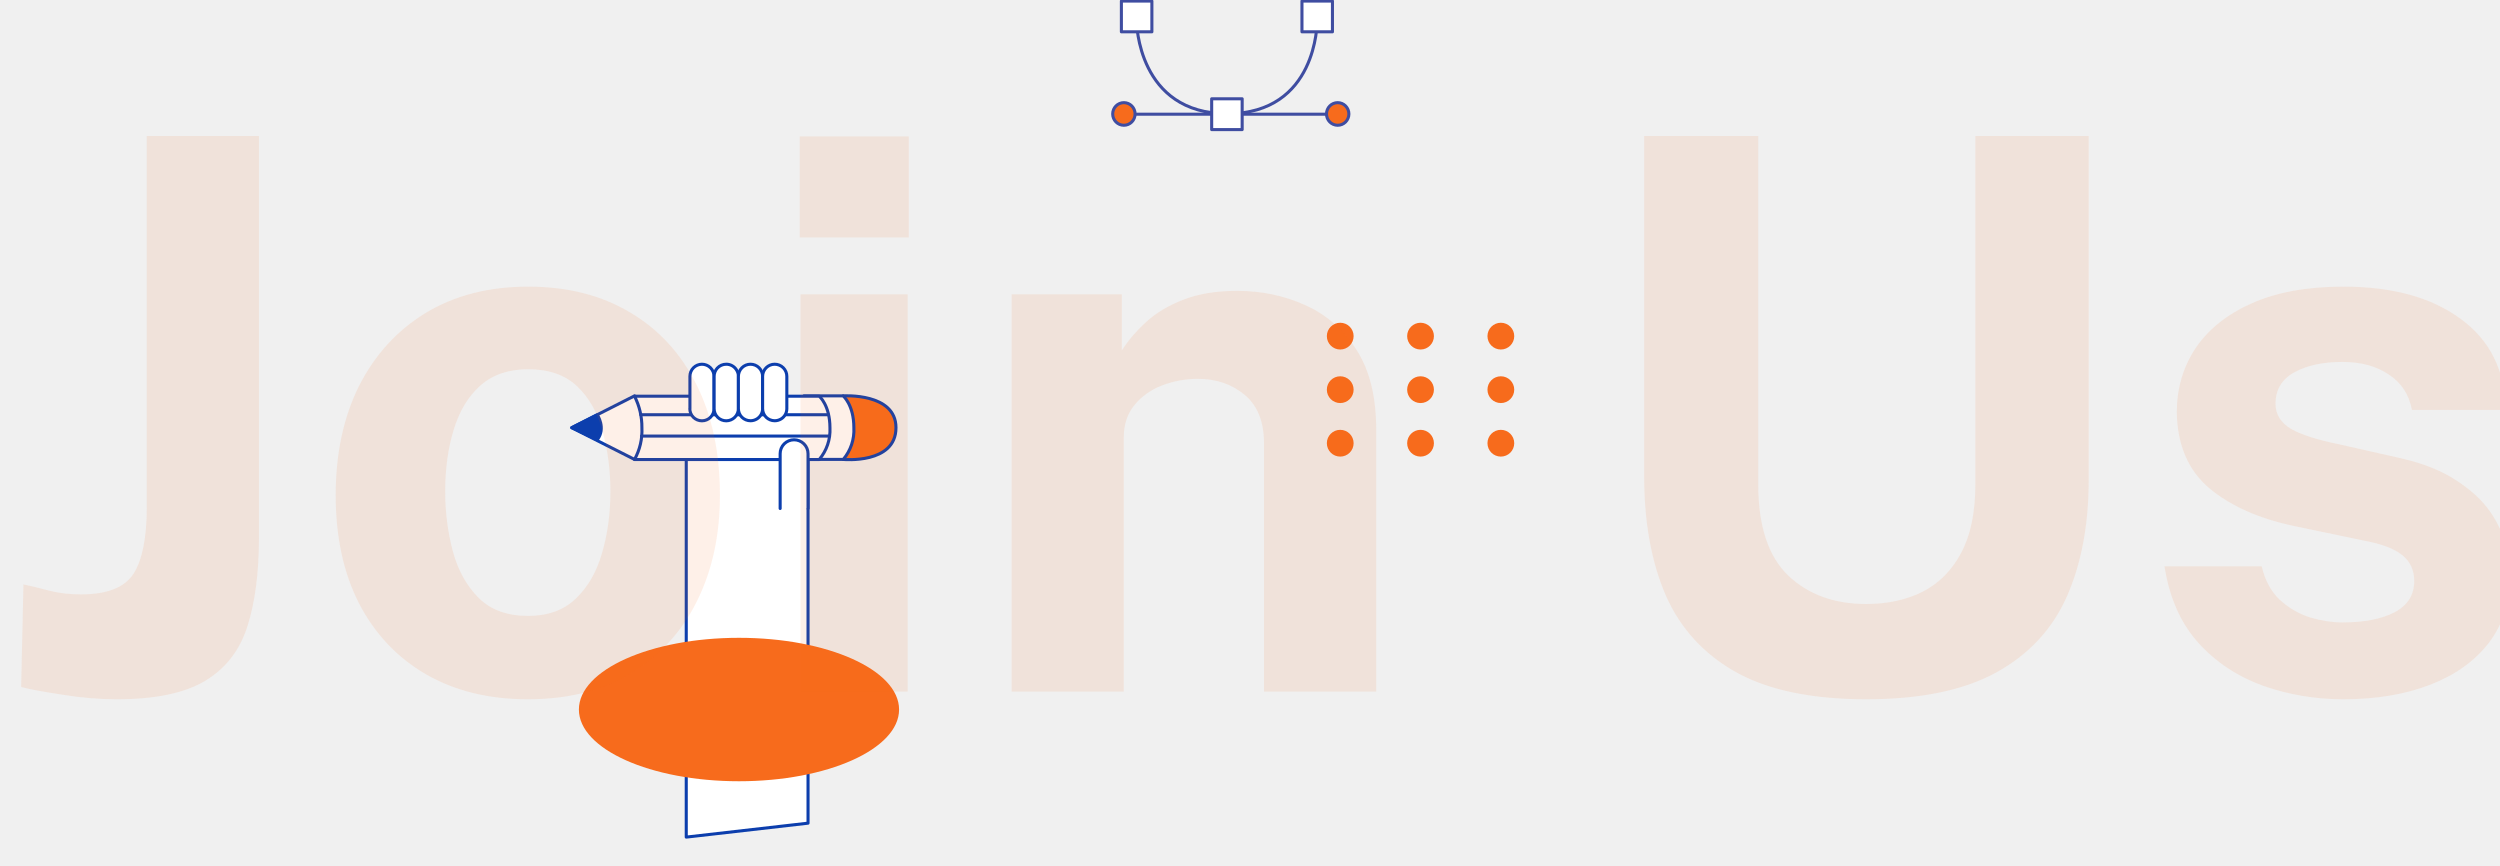
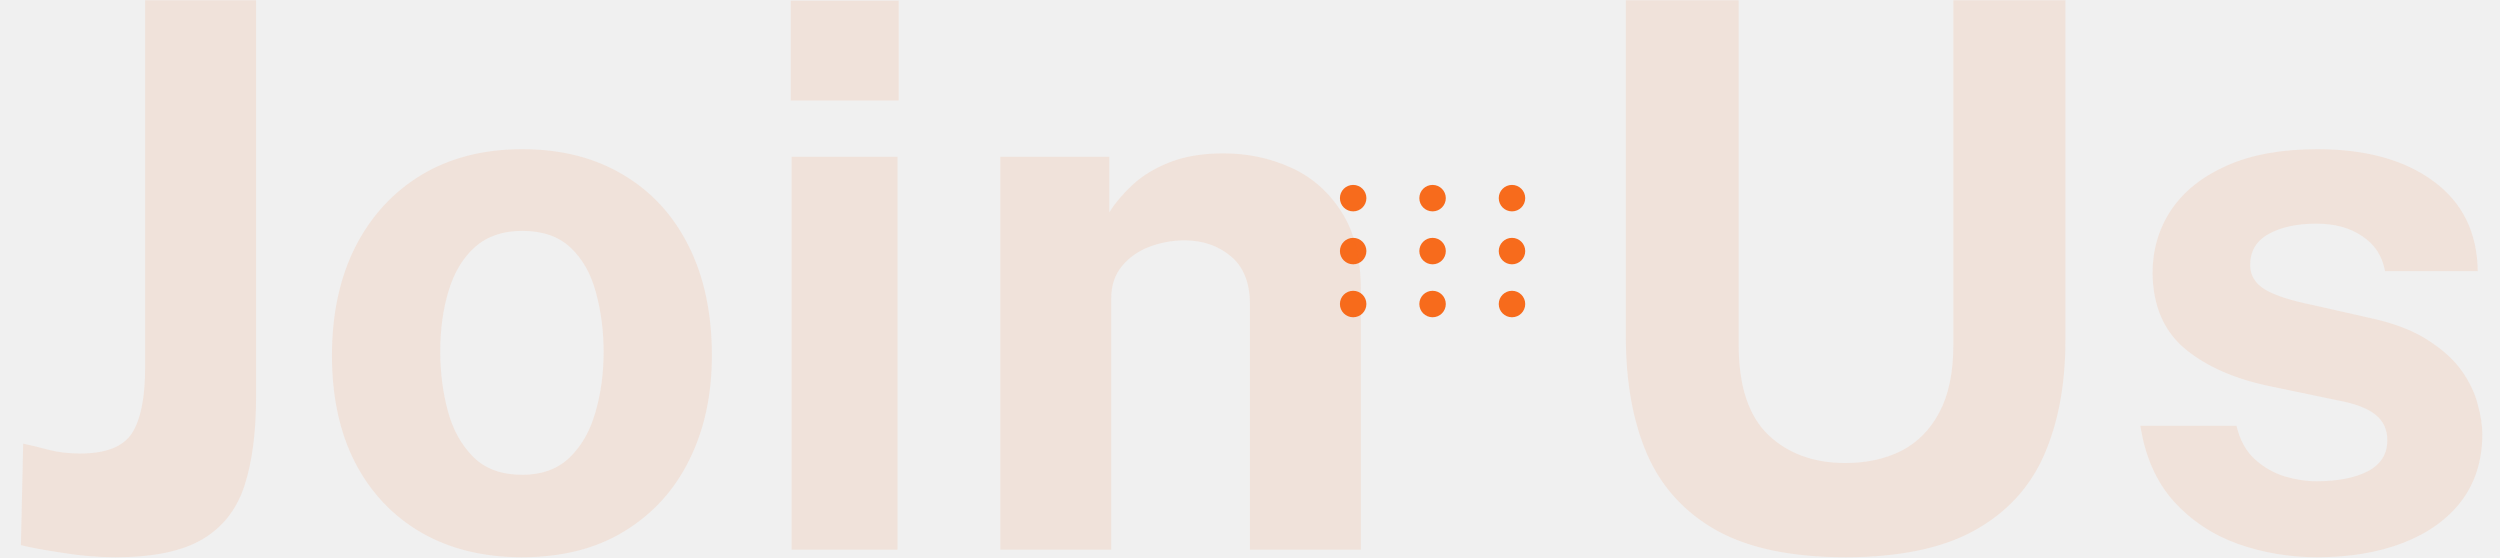
- <svg xmlns="http://www.w3.org/2000/svg" width="976" height="338" viewBox="0 0 976 338" fill="none">
-   <g clip-path="url(#clip0_23_9)">
-     <path d="M315.456 321.365V171.693L267.912 162.992V326.808L315.456 321.365Z" fill="white" stroke="#0C3EAD" stroke-width="1.2" stroke-linecap="round" stroke-linejoin="round" />
-     <path d="M329.208 154.549C329.208 154.549 349.786 153.238 349.786 166.965C349.786 181.328 329.208 179.362 329.208 179.362L327.019 165.455L329.208 154.549Z" fill="#F76B1C" stroke="#0C3EAD" stroke-width="1.2" stroke-linecap="round" stroke-linejoin="round" />
-     <path d="M247.712 154.549L223.194 166.965L247.712 179.362C247.712 179.362 255.156 175.507 255.156 167.859C255.156 160.211 247.712 154.549 247.712 154.549Z" fill="white" stroke="#0C3EAD" stroke-width="1.2" stroke-linecap="round" stroke-linejoin="round" />
-     <path d="M233.165 161.919C233.165 161.919 236.707 167.144 233.165 171.693L223.214 166.965L233.165 161.919Z" fill="#0C3EAD" stroke="#0C3EAD" stroke-width="1.2" stroke-linecap="round" stroke-linejoin="round" />
-     <path d="M329.208 179.362H313.844C315.943 175.578 316.942 171.285 316.73 166.965C316.788 162.654 315.798 158.394 313.844 154.549H329.168C329.168 154.549 333.348 158.045 333.348 166.965C333.6 171.473 332.12 175.907 329.208 179.362Z" fill="white" stroke="#0C3EAD" stroke-width="1.2" stroke-linecap="round" stroke-linejoin="round" />
-     <path d="M319.815 179.401H247.712C249.809 175.609 250.808 171.311 250.598 166.985C250.642 162.707 249.652 158.483 247.712 154.668H319.815C319.815 154.668 324.014 158.144 324.014 167.064C324.232 171.559 322.731 175.97 319.815 179.401Z" fill="white" stroke="#0C3EAD" stroke-width="1.2" stroke-linecap="round" stroke-linejoin="round" />
-     <path d="M250.16 161.919H323.337" stroke="#0C3EAD" stroke-width="1.2" stroke-linecap="round" stroke-linejoin="round" />
-     <path d="M250.439 170.243H323.337" stroke="#0C3EAD" stroke-width="1.2" stroke-linecap="round" stroke-linejoin="round" />
-     <path d="M269.345 159.555V146.92C269.345 145.673 269.839 144.476 270.718 143.591C271.598 142.705 272.793 142.202 274.042 142.192C275.295 142.197 276.494 142.698 277.378 143.584C278.262 144.47 278.758 145.67 278.758 146.92V159.555C278.761 160.175 278.641 160.789 278.405 161.363C278.169 161.936 277.822 162.458 277.384 162.897C276.946 163.336 276.425 163.685 275.851 163.923C275.278 164.161 274.663 164.283 274.042 164.283C273.419 164.286 272.802 164.165 272.226 163.929C271.65 163.692 271.127 163.344 270.687 162.904C270.246 162.465 269.898 161.942 269.661 161.367C269.423 160.793 269.303 160.177 269.305 159.555H269.345Z" fill="white" stroke="#0C3EAD" stroke-width="1.2" stroke-linecap="round" stroke-linejoin="round" />
-     <path d="M278.798 159.555V146.92C278.794 145.747 279.227 144.614 280.012 143.742C280.454 143.252 280.995 142.861 281.598 142.594C282.202 142.327 282.855 142.19 283.515 142.192C284.308 142.185 285.09 142.38 285.787 142.759C286.483 143.138 287.071 143.688 287.495 144.357C288.007 145.114 288.277 146.007 288.271 146.92V159.555C288.266 160.807 287.765 162.007 286.878 162.893C285.991 163.778 284.789 164.278 283.535 164.283C282.912 164.286 282.295 164.165 281.719 163.929C281.143 163.692 280.62 163.344 280.18 162.904C279.739 162.465 279.391 161.942 279.153 161.367C278.916 160.793 278.796 160.177 278.798 159.555Z" fill="white" stroke="#0C3EAD" stroke-width="1.2" stroke-linecap="round" stroke-linejoin="round" />
-     <path d="M288.271 159.555V146.92C288.269 146.3 288.389 145.686 288.625 145.112C288.86 144.539 289.207 144.017 289.646 143.578C290.084 143.139 290.605 142.79 291.178 142.552C291.752 142.314 292.367 142.192 292.988 142.192C294.244 142.192 295.449 142.69 296.337 143.577C297.225 144.464 297.724 145.666 297.724 146.92V159.555C297.724 160.348 297.523 161.127 297.141 161.822C296.758 162.517 296.206 163.103 295.535 163.528C294.771 164.005 293.889 164.26 292.988 164.263C291.737 164.257 290.538 163.765 289.644 162.893C288.763 162.005 288.269 160.805 288.271 159.555Z" fill="white" stroke="#0C3EAD" stroke-width="1.2" stroke-linecap="round" stroke-linejoin="round" />
-     <path d="M297.724 159.555V146.92C297.722 146.3 297.842 145.686 298.078 145.112C298.313 144.539 298.66 144.017 299.099 143.578C299.537 143.139 300.058 142.79 300.631 142.552C301.205 142.314 301.82 142.192 302.441 142.192C303.697 142.192 304.902 142.69 305.79 143.577C306.678 144.464 307.177 145.666 307.177 146.92V159.555C307.177 160.348 306.976 161.127 306.594 161.822C306.211 162.517 305.659 163.103 304.988 163.528C304.224 164.005 303.342 164.26 302.441 164.263C301.19 164.257 299.991 163.765 299.097 162.893C298.216 162.005 297.722 160.805 297.724 159.555Z" fill="white" stroke="#0C3EAD" stroke-width="1.2" stroke-linecap="round" stroke-linejoin="round" />
-     <path d="M315.456 198.512V177.137C315.456 175.693 314.882 174.308 313.859 173.287C312.837 172.267 311.45 171.693 310.003 171.693C309.287 171.691 308.578 171.83 307.917 172.103C307.255 172.375 306.654 172.777 306.149 173.283C305.643 173.789 305.244 174.39 304.973 175.052C304.702 175.713 304.565 176.422 304.57 177.137V198.512" fill="white" />
-     <path d="M315.456 198.512V177.137C315.456 175.693 314.882 174.308 313.859 173.287C312.837 172.267 311.45 171.693 310.003 171.693C309.287 171.691 308.578 171.83 307.917 172.103C307.255 172.375 306.654 172.777 306.149 173.283C305.643 173.789 305.244 174.39 304.973 175.052C304.702 175.713 304.565 176.422 304.57 177.137V198.512" stroke="#0C3EAD" stroke-width="1.2" stroke-linecap="round" stroke-linejoin="round" />
-     <ellipse cx="288.5" cy="277" rx="62.5" ry="28" fill="#F76B1C" />
-   </g>
-   <g clip-path="url(#clip1_23_9)">
-     <path d="M437.79 44.583H520.188" stroke="#3F4DA1" stroke-width="1.2" stroke-linecap="round" stroke-linejoin="round" />
-     <path d="M443.742 8.624C443.742 8.624 444.09 44.395 479.175 44.395C514.259 44.395 514.189 8.624 514.189 8.624" stroke="#3F4DA1" stroke-width="1.2" stroke-linecap="round" stroke-linejoin="round" />
-     <path d="M484.941 38.574H473.037V50.592H484.941V38.574Z" fill="white" stroke="#3F4DA1" stroke-width="1.2" stroke-linecap="round" stroke-linejoin="round" />
-     <path d="M449.694 0.408H437.79V12.426H449.694V0.408Z" fill="white" stroke="#3F4DA1" stroke-width="1.2" stroke-linecap="round" stroke-linejoin="round" />
-     <path d="M520.188 0.408H508.284V12.426H520.188V0.408Z" fill="white" stroke="#3F4DA1" stroke-width="1.2" stroke-linecap="round" stroke-linejoin="round" />
-     <path d="M438.766 48.902C441.18 48.902 443.137 46.926 443.137 44.489C443.137 42.052 441.18 40.076 438.766 40.076C436.352 40.076 434.395 42.052 434.395 44.489C434.395 46.926 436.352 48.902 438.766 48.902Z" fill="#F76B1C" stroke="#3F4DA1" stroke-width="1.2" stroke-linecap="round" stroke-linejoin="round" />
-     <path d="M522.234 48.902C524.648 48.902 526.605 46.926 526.605 44.489C526.605 42.052 524.648 40.076 522.234 40.076C519.82 40.076 517.863 42.052 517.863 44.489C517.863 46.926 519.82 48.902 522.234 48.902Z" fill="#F76B1C" stroke="#3F4DA1" stroke-width="1.2" stroke-linecap="round" stroke-linejoin="round" />
-   </g>
-   <circle cx="523.226" cy="131.226" r="5.226" fill="#F76B1C" />
-   <circle cx="523.226" cy="152.128" r="5.226" fill="#F76B1C" />
-   <circle cx="523.226" cy="173.03" r="5.226" fill="#F76B1C" />
-   <circle cx="554.579" cy="131.226" r="5.226" fill="#F76B1C" />
-   <circle cx="554.579" cy="152.128" r="5.226" fill="#F76B1C" />
-   <circle cx="554.579" cy="173.03" r="5.226" fill="#F76B1C" />
-   <circle cx="585.932" cy="131.226" r="5.226" fill="#F76B1C" />
-   <circle cx="585.932" cy="152.128" r="5.226" fill="#F76B1C" />
-   <circle cx="585.932" cy="173.03" r="5.226" fill="#F76B1C" />
-   <path d="M101.1 209.7C101.1 223.5 99.6 235.1 96.6 244.5C93.6 253.9 88.1 261 80.1 265.8C72.1 270.6 60.6 273 45.6 273C38.7 273 31.6 272.4 24.3 271.2C17 270.1 11.65 269.1 8.25 268.2L9.15 228.15C12.05 228.75 15.35 229.55 19.05 230.55C22.85 231.55 27.05 232.05 31.65 232.05C41.75 232.05 48.55 229.4 52.05 224.1C55.55 218.7 57.3 210 57.3 198V53.1H101.1V209.7ZM206.053 273C190.853 273 177.603 269.75 166.303 263.25C155.103 256.75 146.403 247.55 140.203 235.65C134.103 223.75 131.053 209.65 131.053 193.35C131.053 177.05 134.103 162.8 140.203 150.6C146.403 138.4 155.103 128.9 166.303 122.1C177.603 115.3 190.903 111.9 206.203 111.9C221.503 111.9 234.753 115.25 245.953 121.95C257.153 128.55 265.803 137.95 271.903 150.15C278.003 162.35 281.053 176.75 281.053 193.35C281.053 208.95 278.053 222.75 272.053 234.75C266.153 246.65 257.603 256 246.403 262.8C235.303 269.6 221.853 273 206.053 273ZM206.203 240.45C213.903 240.45 220.103 238.2 224.803 233.7C229.503 229.2 232.903 223.3 235.003 216C237.203 208.6 238.303 200.55 238.303 191.85C238.303 183.65 237.303 175.9 235.303 168.6C233.403 161.3 230.103 155.4 225.403 150.9C220.703 146.4 214.303 144.15 206.203 144.15C198.503 144.15 192.253 146.3 187.453 150.6C182.753 154.8 179.303 160.55 177.103 167.85C174.903 175.05 173.803 183.05 173.803 191.85C173.803 199.95 174.803 207.75 176.803 215.25C178.803 222.65 182.153 228.7 186.853 233.4C191.553 238.1 198.003 240.45 206.203 240.45ZM354.354 114.9V270H312.504V114.9H354.354ZM354.804 53.25V92.7H312.204V53.25H354.804ZM394.922 270V114.9H437.972V136.8C440.372 133 443.472 129.35 447.272 125.85C451.172 122.25 456.072 119.3 461.972 117C467.872 114.7 474.872 113.55 482.972 113.55C492.472 113.55 501.322 115.4 509.522 119.1C517.822 122.8 524.522 128.65 529.622 136.65C534.722 144.55 537.272 154.9 537.272 167.7V270H493.472V173.1C493.472 164.7 490.972 158.4 485.972 154.2C480.972 150 474.872 147.9 467.672 147.9C462.872 147.9 458.222 148.75 453.722 150.45C449.322 152.15 445.722 154.7 442.922 158.1C440.122 161.5 438.722 165.7 438.722 170.7V270H394.922ZM815.428 187.35C815.428 204.85 812.578 220.05 806.878 232.95C801.178 245.75 791.928 255.65 779.128 262.65C766.428 269.55 749.578 273 728.578 273C707.478 273 690.578 269.5 677.878 262.5C665.178 255.4 655.978 245.35 650.278 232.35C644.678 219.35 641.878 203.85 641.878 185.85V53.1H686.428V189.15C686.428 205.35 690.328 217.2 698.128 224.7C705.928 232.1 716.078 235.8 728.578 235.8C736.878 235.8 744.228 234.2 750.628 231C757.028 227.7 762.028 222.65 765.628 215.85C769.328 208.95 771.178 200.05 771.178 189.15V53.1H815.428V187.35ZM914.768 273C903.968 273 893.568 271.25 883.568 267.75C873.568 264.15 865.118 258.55 858.218 250.95C851.318 243.25 846.918 233.3 845.018 221.1H882.968C884.268 226.6 886.618 230.95 890.018 234.15C893.518 237.35 897.468 239.65 901.868 241.05C906.268 242.35 910.468 243 914.468 243C922.868 243 929.618 241.7 934.718 239.1C939.918 236.4 942.518 232.3 942.518 226.8C942.518 222.6 940.968 219.25 937.868 216.75C934.868 214.25 929.868 212.35 922.868 211.05L895.568 205.35C881.868 202.45 870.868 197.55 862.568 190.65C854.268 183.65 850.018 173.75 849.818 160.95C849.818 151.65 852.268 143.3 857.168 135.9C862.168 128.5 869.518 122.65 879.218 118.35C888.918 114.05 900.818 111.9 914.918 111.9C934.018 111.9 949.268 116.1 960.668 124.5C972.168 132.9 978.018 144.75 978.218 160.05H941.618C940.518 154.05 937.518 149.45 932.618 146.25C927.818 142.95 921.768 141.3 914.468 141.3C906.868 141.3 900.618 142.65 895.718 145.35C890.818 148.05 888.368 152.15 888.368 157.65C888.368 161.75 890.368 165 894.368 167.4C898.368 169.7 904.568 171.7 912.968 173.4L938.168 179.1C946.868 181.2 953.918 184.1 959.318 187.8C964.818 191.4 969.068 195.35 972.068 199.65C975.068 203.95 977.118 208.3 978.218 212.7C979.418 217 980.018 220.9 980.018 224.4C980.018 234.7 977.268 243.5 971.768 250.8C966.268 258 958.618 263.5 948.818 267.3C939.018 271.1 927.668 273 914.768 273Z" fill="#F76B1C" fill-opacity="0.1" />
-   <defs>
-     <clipPath id="clip0_23_9">
-       <rect width="129" height="187" fill="white" transform="translate(222 141)" />
-     </clipPath>
-     <clipPath id="clip1_23_9">
-       <rect width="95" height="53" fill="white" transform="translate(433 -1)" />
-     </clipPath>
-   </defs>
+ <svg xmlns="http://www.w3.org/2000/svg" width="987" height="220" viewBox="0 0 987 220" fill="none">
+   <circle cx="534.226" cy="78.226" r="5.226" fill="#F76B1C" />
+   <circle cx="534.226" cy="99.128" r="5.226" fill="#F76B1C" />
+   <circle cx="534.226" cy="120.03" r="5.226" fill="#F76B1C" />
+   <circle cx="565.579" cy="78.226" r="5.226" fill="#F76B1C" />
+   <circle cx="565.579" cy="99.128" r="5.226" fill="#F76B1C" />
+   <circle cx="565.579" cy="120.03" r="5.226" fill="#F76B1C" />
+   <circle cx="596.932" cy="78.226" r="5.226" fill="#F76B1C" />
+   <circle cx="596.932" cy="99.128" r="5.226" fill="#F76B1C" />
+   <circle cx="596.932" cy="120.03" r="5.226" fill="#F76B1C" />
+   <path d="M101.1 156.7C101.1 170.5 99.6 182.1 96.6 191.5C93.6 200.9 88.1 208 80.1 212.8C72.1 217.6 60.6 220 45.6 220C38.7 220 31.6 219.4 24.3 218.2C17 217.1 11.65 216.1 8.25 215.2L9.15 175.15C12.05 175.75 15.35 176.55 19.05 177.55C22.85 178.55 27.05 179.05 31.65 179.05C41.75 179.05 48.55 176.4 52.05 171.1C55.55 165.7 57.3 157 57.3 145V0.1H101.1V156.7ZM206.053 220C190.853 220 177.603 216.75 166.303 210.25C155.103 203.75 146.403 194.55 140.203 182.65C134.103 170.75 131.053 156.65 131.053 140.35C131.053 124.05 134.103 109.8 140.203 97.6C146.403 85.4 155.103 75.9 166.303 69.1C177.603 62.3 190.903 58.9 206.203 58.9C221.503 58.9 234.753 62.25 245.953 68.95C257.153 75.55 265.803 84.95 271.903 97.15C278.003 109.35 281.053 123.75 281.053 140.35C281.053 155.95 278.053 169.75 272.053 181.75C266.153 193.65 257.603 203 246.403 209.8C235.303 216.6 221.853 220 206.053 220ZM206.203 187.45C213.903 187.45 220.103 185.2 224.803 180.7C229.503 176.2 232.903 170.3 235.003 163C237.203 155.6 238.303 147.55 238.303 138.85C238.303 130.65 237.303 122.9 235.303 115.6C233.403 108.3 230.103 102.4 225.403 97.9C220.703 93.4 214.303 91.15 206.203 91.15C198.503 91.15 192.253 93.3 187.453 97.6C182.753 101.8 179.303 107.55 177.103 114.85C174.903 122.05 173.803 130.05 173.803 138.85C173.803 146.95 174.803 154.75 176.803 162.25C178.803 169.65 182.153 175.7 186.853 180.4C191.553 185.1 198.003 187.45 206.203 187.45ZM354.354 61.9V217H312.504V61.9H354.354ZM354.804 0.25V39.7H312.204V0.25H354.804ZM394.922 217V61.9H437.972V83.8C440.372 80 443.472 76.35 447.272 72.85C451.172 69.25 456.072 66.3 461.972 64C467.872 61.7 474.872 60.55 482.972 60.55C492.472 60.55 501.322 62.4 509.522 66.1C517.822 69.8 524.522 75.65 529.622 83.65C534.722 91.55 537.272 101.9 537.272 114.7V217H493.472V120.1C493.472 111.7 490.972 105.4 485.972 101.2C480.972 97 474.872 94.9 467.672 94.9C462.872 94.9 458.222 95.75 453.722 97.45C449.322 99.15 445.722 101.7 442.922 105.1C440.122 108.5 438.722 112.7 438.722 117.7V217H394.922ZM815.428 134.35C815.428 151.85 812.578 167.05 806.878 179.95C801.178 192.75 791.928 202.65 779.128 209.65C766.428 216.55 749.578 220 728.578 220C707.478 220 690.578 216.5 677.878 209.5C665.178 202.4 655.978 192.35 650.278 179.35C644.678 166.35 641.878 150.85 641.878 132.85V0.1H686.428V136.15C686.428 152.35 690.328 164.2 698.128 171.7C705.928 179.1 716.078 182.8 728.578 182.8C736.878 182.8 744.228 181.2 750.628 178C757.028 174.7 762.028 169.65 765.628 162.85C769.328 155.95 771.178 147.05 771.178 136.15V0.1H815.428V134.35ZM914.768 220C903.968 220 893.568 218.25 883.568 214.75C873.568 211.15 865.118 205.55 858.218 197.95C851.318 190.25 846.918 180.3 845.018 168.1H882.968C884.268 173.6 886.618 177.95 890.018 181.15C893.518 184.35 897.468 186.65 901.868 188.05C906.268 189.35 910.468 190 914.468 190C922.868 190 929.618 188.7 934.718 186.1C939.918 183.4 942.518 179.3 942.518 173.8C942.518 169.6 940.968 166.25 937.868 163.75C934.868 161.25 929.868 159.35 922.868 158.05L895.568 152.35C881.868 149.45 870.868 144.55 862.568 137.65C854.268 130.65 850.018 120.75 849.818 107.95C849.818 98.65 852.268 90.3 857.168 82.9C862.168 75.5 869.518 69.65 879.218 65.35C888.918 61.05 900.818 58.9 914.918 58.9C934.018 58.9 949.268 63.1 960.668 71.5C972.168 79.9 978.018 91.75 978.218 107.05H941.618C940.518 101.05 937.518 96.45 932.618 93.25C927.818 89.95 921.768 88.3 914.468 88.3C906.868 88.3 900.618 89.65 895.718 92.35C890.818 95.05 888.368 99.15 888.368 104.65C888.368 108.75 890.368 112 894.368 114.4C898.368 116.7 904.568 118.7 912.968 120.4L938.168 126.1C946.868 128.2 953.918 131.1 959.318 134.8C964.818 138.4 969.068 142.35 972.068 146.65C975.068 150.95 977.118 155.3 978.218 159.7C979.418 164 980.018 167.9 980.018 171.4C980.018 181.7 977.268 190.5 971.768 197.8C966.268 205 958.618 210.5 948.818 214.3C939.018 218.1 927.668 220 914.768 220Z" fill="#F76B1C" fill-opacity="0.1" />
</svg>
